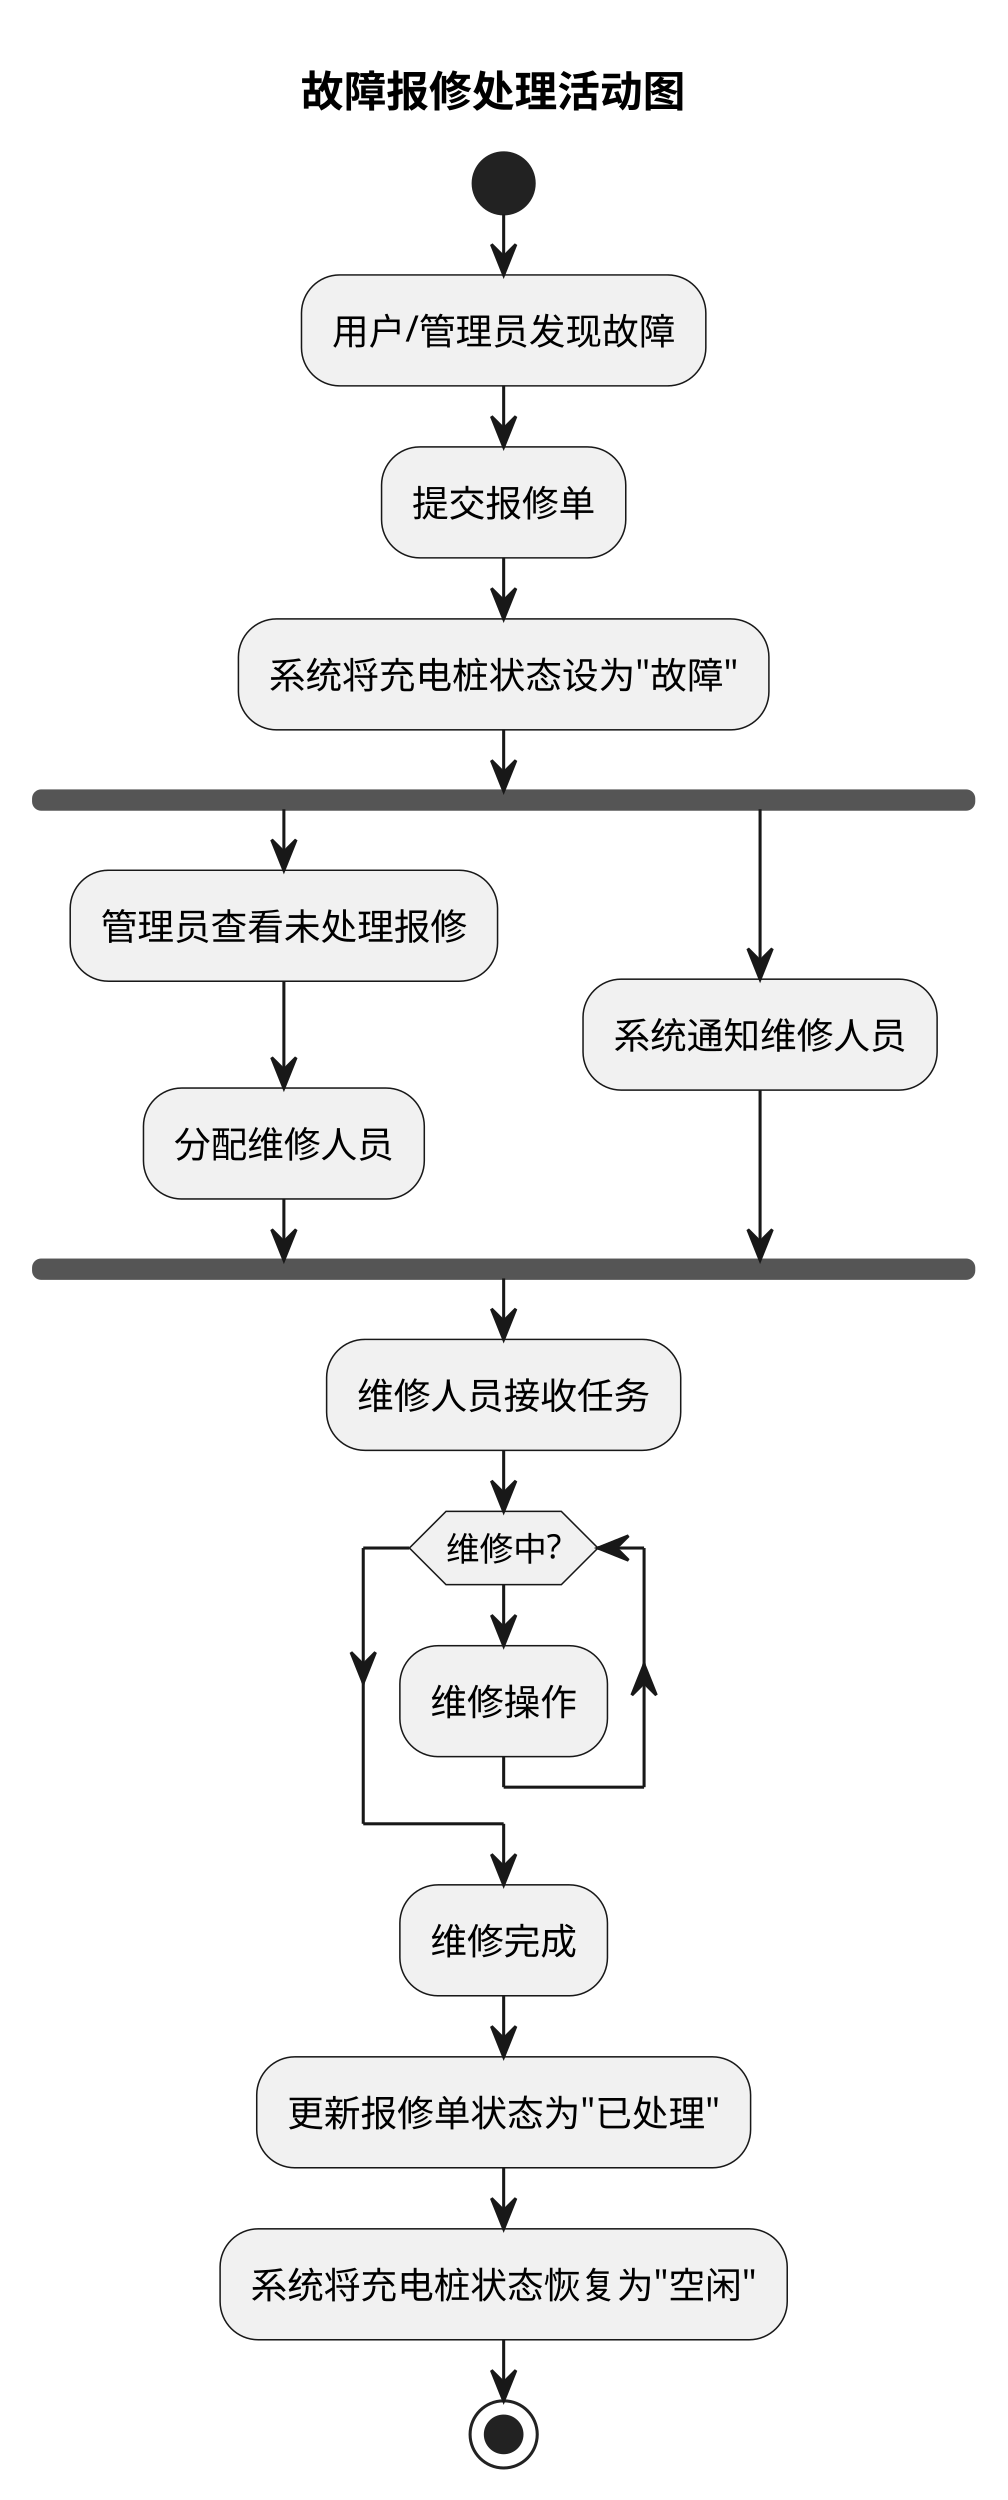
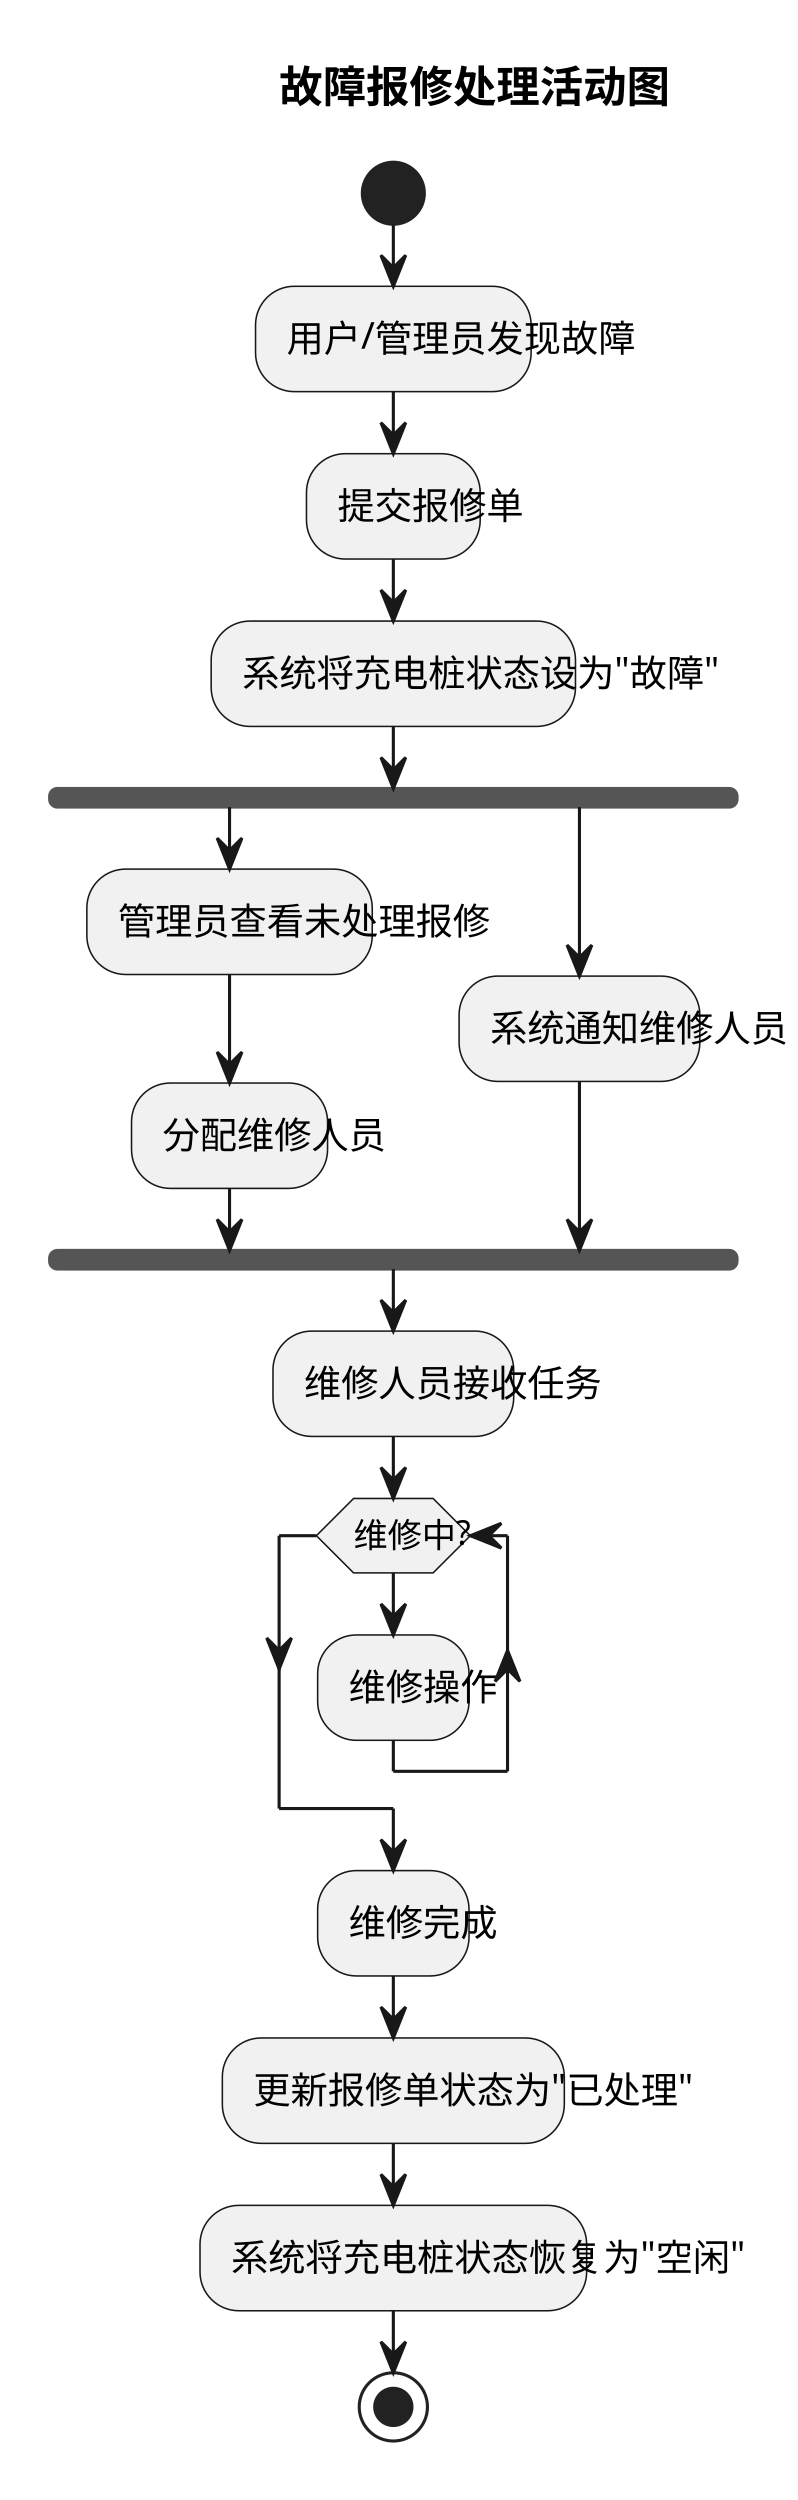
- <svg xmlns="http://www.w3.org/2000/svg" contentStyleType="text/css" data-diagram-type="ACTIVITY" height="819px" preserveAspectRatio="none" style="width:330px;height:819px;background:#FFFFFF;" version="1.1" viewBox="0 0 330 819" width="330px" zoomAndPan="magnify">
+ <svg xmlns="http://www.w3.org/2000/svg" contentStyleType="text/css" data-diagram-type="ACTIVITY" height="806px" preserveAspectRatio="none" style="width:257px;height:806px;background:#FFFFFF;" version="1.1" viewBox="0 0 257 806" width="257px" zoomAndPan="magnify">
  <defs />
  <g>
    <g class="title" data-source-line="1">
-       <text fill="#000000" font-family="sans-serif" font-size="14" font-weight="bold" lengthAdjust="spacing" textLength="129.938" x="98.531" y="34.966">故障报修处理活动图</text>
+       <text fill="#000000" font-family="sans-serif" font-size="14" font-weight="700" lengthAdjust="spacing" textLength="75.612" x="90.004" y="32.995">故障报修处理活动图</text>
    </g>
-     <ellipse cx="165" cy="60.068" fill="#222222" rx="10" ry="10" style="stroke:#222222;stroke-width:1;" />
-     <rect fill="#F1F1F1" height="36.344" rx="12.5" ry="12.5" style="stroke:#181818;stroke-width:0.5;" width="132.464" x="98.768" y="90.068" />
-     <text fill="#000000" font-family="sans-serif" font-size="12" lengthAdjust="spacing" textLength="112.464" x="108.768" y="112.896">用户/管理员发现故障</text>
-     <rect fill="#F1F1F1" height="36.344" rx="12.5" ry="12.5" style="stroke:#181818;stroke-width:0.5;" width="80" x="125" y="146.412" />
-     <text fill="#000000" font-family="sans-serif" font-size="12" lengthAdjust="spacing" textLength="60" x="135" y="169.24">提交报修单</text>
-     <rect fill="#F1F1F1" height="36.344" rx="12.5" ry="12.5" style="stroke:#181818;stroke-width:0.5;" width="173.792" x="78.104" y="202.756" />
-     <text fill="#000000" font-family="sans-serif" font-size="12" lengthAdjust="spacing" textLength="153.792" x="88.104" y="225.584">系统将充电桩状态设为"故障"</text>
-     <rect fill="#555555" height="6" rx="2.5" ry="2.5" style="stroke:#555555;stroke-width:1;" width="308" x="11" y="259.1" />
-     <rect fill="#F1F1F1" height="36.344" rx="12.5" ry="12.5" style="stroke:#181818;stroke-width:0.5;" width="140" x="23" y="285.1" />
-     <text fill="#000000" font-family="sans-serif" font-size="12" lengthAdjust="spacing" textLength="120" x="33" y="307.928">管理员查看未处理报修</text>
-     <rect fill="#F1F1F1" height="36.344" rx="12.5" ry="12.5" style="stroke:#181818;stroke-width:0.5;" width="92" x="47" y="356.444" />
-     <text fill="#000000" font-family="sans-serif" font-size="12" lengthAdjust="spacing" textLength="72" x="57" y="379.272">分配维修人员</text>
-     <rect fill="#F1F1F1" height="36.344" rx="12.5" ry="12.5" style="stroke:#181818;stroke-width:0.5;" width="116" x="191" y="320.772" />
-     <text fill="#000000" font-family="sans-serif" font-size="12" lengthAdjust="spacing" textLength="96" x="201" y="343.6">系统通知维修人员</text>
-     <rect fill="#555555" height="6" rx="2.5" ry="2.5" style="stroke:#555555;stroke-width:1;" width="308" x="11" y="412.788" />
-     <rect fill="#F1F1F1" height="36.344" rx="12.5" ry="12.5" style="stroke:#181818;stroke-width:0.5;" width="116" x="107" y="438.788" />
-     <text fill="#000000" font-family="sans-serif" font-size="12" lengthAdjust="spacing" textLength="96" x="117" y="461.617">维修人员接收任务</text>
-     <rect fill="#F1F1F1" height="36.344" rx="12.5" ry="12.5" style="stroke:#181818;stroke-width:0.5;" width="68" x="131" y="539.133" />
-     <text fill="#000000" font-family="sans-serif" font-size="12" lengthAdjust="spacing" textLength="48" x="141" y="561.961">维修操作</text>
-     <polygon fill="#F1F1F1" points="146.113,495.133,183.887,495.133,195.887,507.133,183.887,519.133,146.113,519.133,134.113,507.133,146.113,495.133" style="stroke:#181818;stroke-width:0.5;" />
-     <text fill="#000000" font-family="sans-serif" font-size="11" lengthAdjust="spacing" textLength="37.774" x="146.113" y="511.401">维修中?</text>
-     <rect fill="#F1F1F1" height="36.344" rx="12.5" ry="12.5" style="stroke:#181818;stroke-width:0.5;" width="68" x="131" y="617.477" />
-     <text fill="#000000" font-family="sans-serif" font-size="12" lengthAdjust="spacing" textLength="48" x="141" y="640.305">维修完成</text>
-     <rect fill="#F1F1F1" height="36.344" rx="12.5" ry="12.5" style="stroke:#181818;stroke-width:0.5;" width="161.792" x="84.104" y="673.821" />
-     <text fill="#000000" font-family="sans-serif" font-size="12" lengthAdjust="spacing" textLength="141.792" x="94.104" y="696.649">更新报修单状态为"已处理"</text>
-     <rect fill="#F1F1F1" height="36.344" rx="12.5" ry="12.5" style="stroke:#181818;stroke-width:0.5;" width="185.792" x="72.104" y="730.165" />
-     <text fill="#000000" font-family="sans-serif" font-size="12" lengthAdjust="spacing" textLength="165.792" x="82.104" y="752.993">系统将充电桩状态恢复为"空闲"</text>
-     <ellipse cx="165" cy="797.509" fill="none" rx="11" ry="11" style="stroke:#222222;stroke-width:1;" />
-     <ellipse cx="165" cy="797.509" fill="#222222" rx="6" ry="6" style="stroke:#222222;stroke-width:1;" />
-     <line style="stroke:#181818;stroke-width:1;" x1="165" x2="165" y1="70.068" y2="90.068" />
-     <polygon fill="#181818" points="161,80.068,165,90.068,169,80.068,165,84.068" style="stroke:#181818;stroke-width:1;" />
-     <line style="stroke:#181818;stroke-width:1;" x1="165" x2="165" y1="126.412" y2="146.412" />
-     <polygon fill="#181818" points="161,136.412,165,146.412,169,136.412,165,140.412" style="stroke:#181818;stroke-width:1;" />
-     <line style="stroke:#181818;stroke-width:1;" x1="165" x2="165" y1="182.756" y2="202.756" />
-     <polygon fill="#181818" points="161,192.756,165,202.756,169,192.756,165,196.756" style="stroke:#181818;stroke-width:1;" />
-     <line style="stroke:#181818;stroke-width:1;" x1="93" x2="93" y1="321.444" y2="356.444" />
-     <polygon fill="#181818" points="89,346.444,93,356.444,97,346.444,93,350.444" style="stroke:#181818;stroke-width:1;" />
-     <line style="stroke:#181818;stroke-width:1;" x1="93" x2="93" y1="265.1" y2="285.1" />
-     <polygon fill="#181818" points="89,275.1,93,285.1,97,275.1,93,279.1" style="stroke:#181818;stroke-width:1;" />
-     <line style="stroke:#181818;stroke-width:1;" x1="249" x2="249" y1="265.1" y2="320.772" />
-     <polygon fill="#181818" points="245,310.772,249,320.772,253,310.772,249,314.772" style="stroke:#181818;stroke-width:1;" />
-     <line style="stroke:#181818;stroke-width:1;" x1="93" x2="93" y1="392.788" y2="412.788" />
-     <polygon fill="#181818" points="89,402.788,93,412.788,97,402.788,93,406.788" style="stroke:#181818;stroke-width:1;" />
-     <line style="stroke:#181818;stroke-width:1;" x1="249" x2="249" y1="357.116" y2="412.788" />
-     <polygon fill="#181818" points="245,402.788,249,412.788,253,402.788,249,406.788" style="stroke:#181818;stroke-width:1;" />
-     <line style="stroke:#181818;stroke-width:1;" x1="165" x2="165" y1="239.1" y2="259.1" />
-     <polygon fill="#181818" points="161,249.1,165,259.1,169,249.1,165,253.1" style="stroke:#181818;stroke-width:1;" />
-     <line style="stroke:#181818;stroke-width:1;" x1="165" x2="165" y1="418.788" y2="438.788" />
-     <polygon fill="#181818" points="161,428.788,165,438.788,169,428.788,165,432.788" style="stroke:#181818;stroke-width:1;" />
-     <line style="stroke:#181818;stroke-width:1;" x1="165" x2="165" y1="519.133" y2="539.133" />
-     <polygon fill="#181818" points="161,529.133,165,539.133,169,529.133,165,533.133" style="stroke:#181818;stroke-width:1;" />
-     <line style="stroke:#181818;stroke-width:1;" x1="165" x2="165" y1="575.477" y2="585.477" />
-     <line style="stroke:#181818;stroke-width:1;" x1="165" x2="211" y1="585.477" y2="585.477" />
-     <polygon fill="#181818" points="207,555.305,211,545.305,215,555.305,211,551.305" style="stroke:#181818;stroke-width:1;" />
-     <line style="stroke:#181818;stroke-width:1;" x1="211" x2="211" y1="507.133" y2="585.477" />
-     <line style="stroke:#181818;stroke-width:1;" x1="211" x2="195.887" y1="507.133" y2="507.133" />
-     <polygon fill="#181818" points="205.887,503.133,195.887,507.133,205.887,511.133,201.887,507.133" style="stroke:#181818;stroke-width:1;" />
-     <line style="stroke:#181818;stroke-width:1;" x1="134.113" x2="119" y1="507.133" y2="507.133" />
-     <polygon fill="#181818" points="115,541.305,119,551.305,123,541.305,119,545.305" style="stroke:#181818;stroke-width:1;" />
-     <line style="stroke:#181818;stroke-width:1;" x1="119" x2="119" y1="507.133" y2="597.477" />
-     <line style="stroke:#181818;stroke-width:1;" x1="119" x2="165" y1="597.477" y2="597.477" />
-     <line style="stroke:#181818;stroke-width:1;" x1="165" x2="165" y1="597.477" y2="617.477" />
-     <polygon fill="#181818" points="161,607.477,165,617.477,169,607.477,165,611.477" style="stroke:#181818;stroke-width:1;" />
-     <line style="stroke:#181818;stroke-width:1;" x1="165" x2="165" y1="475.133" y2="495.133" />
-     <polygon fill="#181818" points="161,485.133,165,495.133,169,485.133,165,489.133" style="stroke:#181818;stroke-width:1;" />
-     <line style="stroke:#181818;stroke-width:1;" x1="165" x2="165" y1="653.821" y2="673.821" />
-     <polygon fill="#181818" points="161,663.821,165,673.821,169,663.821,165,667.821" style="stroke:#181818;stroke-width:1;" />
-     <line style="stroke:#181818;stroke-width:1;" x1="165" x2="165" y1="710.165" y2="730.165" />
-     <polygon fill="#181818" points="161,720.165,165,730.165,169,720.165,165,724.165" style="stroke:#181818;stroke-width:1;" />
-     <line style="stroke:#181818;stroke-width:1;" x1="165" x2="165" y1="766.509" y2="786.509" />
-     <polygon fill="#181818" points="161,776.509,165,786.509,169,776.509,165,780.509" style="stroke:#181818;stroke-width:1;" />
+     <ellipse cx="126.811" cy="62.297" fill="#222222" rx="10" ry="10" style="stroke:#222222;stroke-width:1;" />
+     <rect fill="#F1F1F1" height="33.969" rx="12.5" ry="12.5" style="stroke:#181818;stroke-width:0.5;" width="88.853" x="82.384" y="92.297" />
+     <text fill="#000000" font-family="sans-serif" font-size="12" lengthAdjust="spacing" textLength="68.853" x="92.384" y="113.436">用户/管理员发现故障</text>
+     <rect fill="#F1F1F1" height="33.969" rx="12.5" ry="12.5" style="stroke:#181818;stroke-width:0.5;" width="56.006" x="98.808" y="146.266" />
+     <text fill="#000000" font-family="sans-serif" font-size="12" lengthAdjust="spacing" textLength="36.006" x="108.808" y="167.404">提交报修单</text>
+     <rect fill="#F1F1F1" height="33.969" rx="12.5" ry="12.5" style="stroke:#181818;stroke-width:0.5;" width="117.453" x="68.084" y="200.234" />
+     <text fill="#000000" font-family="sans-serif" font-size="12" lengthAdjust="spacing" textLength="97.453" x="78.084" y="221.373">系统将充电桩状态设为"故障"</text>
+     <rect fill="#555555" height="6" rx="2.5" ry="2.5" style="stroke:#555555;stroke-width:1;" width="221.621" x="16" y="254.203" />
+     <rect fill="#F1F1F1" height="33.969" rx="12.5" ry="12.5" style="stroke:#181818;stroke-width:0.5;" width="92.012" x="28" y="280.203" />
+     <text fill="#000000" font-family="sans-serif" font-size="12" lengthAdjust="spacing" textLength="72.012" x="38" y="301.342">管理员查看未处理报修</text>
+     <rect fill="#F1F1F1" height="33.969" rx="12.5" ry="12.5" style="stroke:#181818;stroke-width:0.5;" width="63.207" x="42.402" y="349.172" />
+     <text fill="#000000" font-family="sans-serif" font-size="12" lengthAdjust="spacing" textLength="43.207" x="52.402" y="370.31">分配维修人员</text>
+     <rect fill="#F1F1F1" height="33.969" rx="12.5" ry="12.5" style="stroke:#181818;stroke-width:0.5;" width="77.609" x="148.012" y="314.688" />
+     <text fill="#000000" font-family="sans-serif" font-size="12" lengthAdjust="spacing" textLength="57.609" x="158.012" y="335.826">系统通知维修人员</text>
+     <rect fill="#555555" height="6" rx="2.5" ry="2.5" style="stroke:#555555;stroke-width:1;" width="221.621" x="16" y="403.141" />
+     <rect fill="#F1F1F1" height="33.969" rx="12.5" ry="12.5" style="stroke:#181818;stroke-width:0.5;" width="77.609" x="88.006" y="429.141" />
+     <text fill="#000000" font-family="sans-serif" font-size="12" lengthAdjust="spacing" textLength="57.609" x="98.006" y="450.279">维修人员接收任务</text>
+     <rect fill="#F1F1F1" height="33.969" rx="12.5" ry="12.5" style="stroke:#181818;stroke-width:0.5;" width="48.805" x="102.408" y="527.109" />
+     <text fill="#000000" font-family="sans-serif" font-size="12" lengthAdjust="spacing" textLength="28.805" x="112.408" y="548.248">维修操作</text>
+     <polygon fill="#F1F1F1" points="113.99,483.109,139.631,483.109,151.631,495.109,139.631,507.109,113.99,507.109,101.99,495.109,113.99,483.109" style="stroke:#181818;stroke-width:0.5;" />
+     <text fill="#000000" font-family="sans-serif" font-size="11" lengthAdjust="spacing" textLength="25.642" x="113.99" y="498.918">维修中?</text>
+     <rect fill="#F1F1F1" height="33.969" rx="12.5" ry="12.5" style="stroke:#181818;stroke-width:0.5;" width="48.805" x="102.408" y="603.078" />
+     <text fill="#000000" font-family="sans-serif" font-size="12" lengthAdjust="spacing" textLength="28.805" x="112.408" y="624.217">维修完成</text>
+     <rect fill="#F1F1F1" height="33.969" rx="12.5" ry="12.5" style="stroke:#181818;stroke-width:0.5;" width="110.252" x="71.685" y="657.047" />
+     <text fill="#000000" font-family="sans-serif" font-size="12" lengthAdjust="spacing" textLength="90.252" x="81.685" y="678.186">更新报修单状态为"已处理"</text>
+     <rect fill="#F1F1F1" height="33.969" rx="12.5" ry="12.5" style="stroke:#181818;stroke-width:0.5;" width="124.654" x="64.483" y="711.016" />
+     <text fill="#000000" font-family="sans-serif" font-size="12" lengthAdjust="spacing" textLength="104.654" x="74.483" y="732.154">系统将充电桩状态恢复为"空闲"</text>
+     <ellipse cx="126.811" cy="775.984" fill="none" rx="11" ry="11" style="stroke:#222222;stroke-width:1;" />
+     <ellipse cx="126.811" cy="775.984" fill="#222222" rx="6" ry="6" style="stroke:#222222;stroke-width:1;" />
+     <line style="stroke:#181818;stroke-width:1;" x1="126.811" x2="126.811" y1="72.297" y2="92.297" />
+     <polygon fill="#181818" points="122.811,82.297,126.811,92.297,130.81,82.297,126.811,86.297" style="stroke:#181818;stroke-width:1;" />
+     <line style="stroke:#181818;stroke-width:1;" x1="126.811" x2="126.811" y1="126.266" y2="146.266" />
+     <polygon fill="#181818" points="122.811,136.266,126.811,146.266,130.81,136.266,126.811,140.266" style="stroke:#181818;stroke-width:1;" />
+     <line style="stroke:#181818;stroke-width:1;" x1="126.811" x2="126.811" y1="180.234" y2="200.234" />
+     <polygon fill="#181818" points="122.811,190.234,126.811,200.234,130.81,190.234,126.811,194.234" style="stroke:#181818;stroke-width:1;" />
+     <line style="stroke:#181818;stroke-width:1;" x1="74.006" x2="74.006" y1="314.172" y2="349.172" />
+     <polygon fill="#181818" points="70.006,339.172,74.006,349.172,78.006,339.172,74.006,343.172" style="stroke:#181818;stroke-width:1;" />
+     <line style="stroke:#181818;stroke-width:1;" x1="74.006" x2="74.006" y1="260.203" y2="280.203" />
+     <polygon fill="#181818" points="70.006,270.203,74.006,280.203,78.006,270.203,74.006,274.203" style="stroke:#181818;stroke-width:1;" />
+     <line style="stroke:#181818;stroke-width:1;" x1="186.816" x2="186.816" y1="260.203" y2="314.688" />
+     <polygon fill="#181818" points="182.816,304.688,186.816,314.688,190.816,304.688,186.816,308.688" style="stroke:#181818;stroke-width:1;" />
+     <line style="stroke:#181818;stroke-width:1;" x1="74.006" x2="74.006" y1="383.141" y2="403.141" />
+     <polygon fill="#181818" points="70.006,393.141,74.006,403.141,78.006,393.141,74.006,397.141" style="stroke:#181818;stroke-width:1;" />
+     <line style="stroke:#181818;stroke-width:1;" x1="186.816" x2="186.816" y1="348.656" y2="403.141" />
+     <polygon fill="#181818" points="182.816,393.141,186.816,403.141,190.816,393.141,186.816,397.141" style="stroke:#181818;stroke-width:1;" />
+     <line style="stroke:#181818;stroke-width:1;" x1="126.811" x2="126.811" y1="234.203" y2="254.203" />
+     <polygon fill="#181818" points="122.811,244.203,126.811,254.203,130.81,244.203,126.811,248.203" style="stroke:#181818;stroke-width:1;" />
+     <line style="stroke:#181818;stroke-width:1;" x1="126.811" x2="126.811" y1="409.141" y2="429.141" />
+     <polygon fill="#181818" points="122.811,419.141,126.811,429.141,130.81,419.141,126.811,423.141" style="stroke:#181818;stroke-width:1;" />
+     <line style="stroke:#181818;stroke-width:1;" x1="126.811" x2="126.811" y1="507.109" y2="527.109" />
+     <polygon fill="#181818" points="122.811,517.109,126.811,527.109,130.81,517.109,126.811,521.109" style="stroke:#181818;stroke-width:1;" />
+     <line style="stroke:#181818;stroke-width:1;" x1="126.811" x2="126.811" y1="561.078" y2="571.078" />
+     <line style="stroke:#181818;stroke-width:1;" x1="126.811" x2="163.631" y1="571.078" y2="571.078" />
+     <polygon fill="#181818" points="159.631,542.094,163.631,532.094,167.631,542.094,163.631,538.094" style="stroke:#181818;stroke-width:1;" />
+     <line style="stroke:#181818;stroke-width:1;" x1="163.631" x2="163.631" y1="495.109" y2="571.078" />
+     <line style="stroke:#181818;stroke-width:1;" x1="163.631" x2="151.631" y1="495.109" y2="495.109" />
+     <polygon fill="#181818" points="161.631,491.109,151.631,495.109,161.631,499.109,157.631,495.109" style="stroke:#181818;stroke-width:1;" />
+     <line style="stroke:#181818;stroke-width:1;" x1="101.99" x2="89.99" y1="495.109" y2="495.109" />
+     <polygon fill="#181818" points="85.99,528.094,89.99,538.094,93.99,528.094,89.99,532.094" style="stroke:#181818;stroke-width:1;" />
+     <line style="stroke:#181818;stroke-width:1;" x1="89.99" x2="89.99" y1="495.109" y2="583.078" />
+     <line style="stroke:#181818;stroke-width:1;" x1="89.99" x2="126.811" y1="583.078" y2="583.078" />
+     <line style="stroke:#181818;stroke-width:1;" x1="126.811" x2="126.811" y1="583.078" y2="603.078" />
+     <polygon fill="#181818" points="122.811,593.078,126.811,603.078,130.81,593.078,126.811,597.078" style="stroke:#181818;stroke-width:1;" />
+     <line style="stroke:#181818;stroke-width:1;" x1="126.811" x2="126.811" y1="463.109" y2="483.109" />
+     <polygon fill="#181818" points="122.811,473.109,126.811,483.109,130.81,473.109,126.811,477.109" style="stroke:#181818;stroke-width:1;" />
+     <line style="stroke:#181818;stroke-width:1;" x1="126.811" x2="126.811" y1="637.047" y2="657.047" />
+     <polygon fill="#181818" points="122.811,647.047,126.811,657.047,130.81,647.047,126.811,651.047" style="stroke:#181818;stroke-width:1;" />
+     <line style="stroke:#181818;stroke-width:1;" x1="126.811" x2="126.811" y1="691.016" y2="711.016" />
+     <polygon fill="#181818" points="122.811,701.016,126.811,711.016,130.81,701.016,126.811,705.016" style="stroke:#181818;stroke-width:1;" />
+     <line style="stroke:#181818;stroke-width:1;" x1="126.811" x2="126.811" y1="744.984" y2="764.984" />
+     <polygon fill="#181818" points="122.811,754.984,126.811,764.984,130.81,754.984,126.811,758.984" style="stroke:#181818;stroke-width:1;" />
  </g>
</svg>
